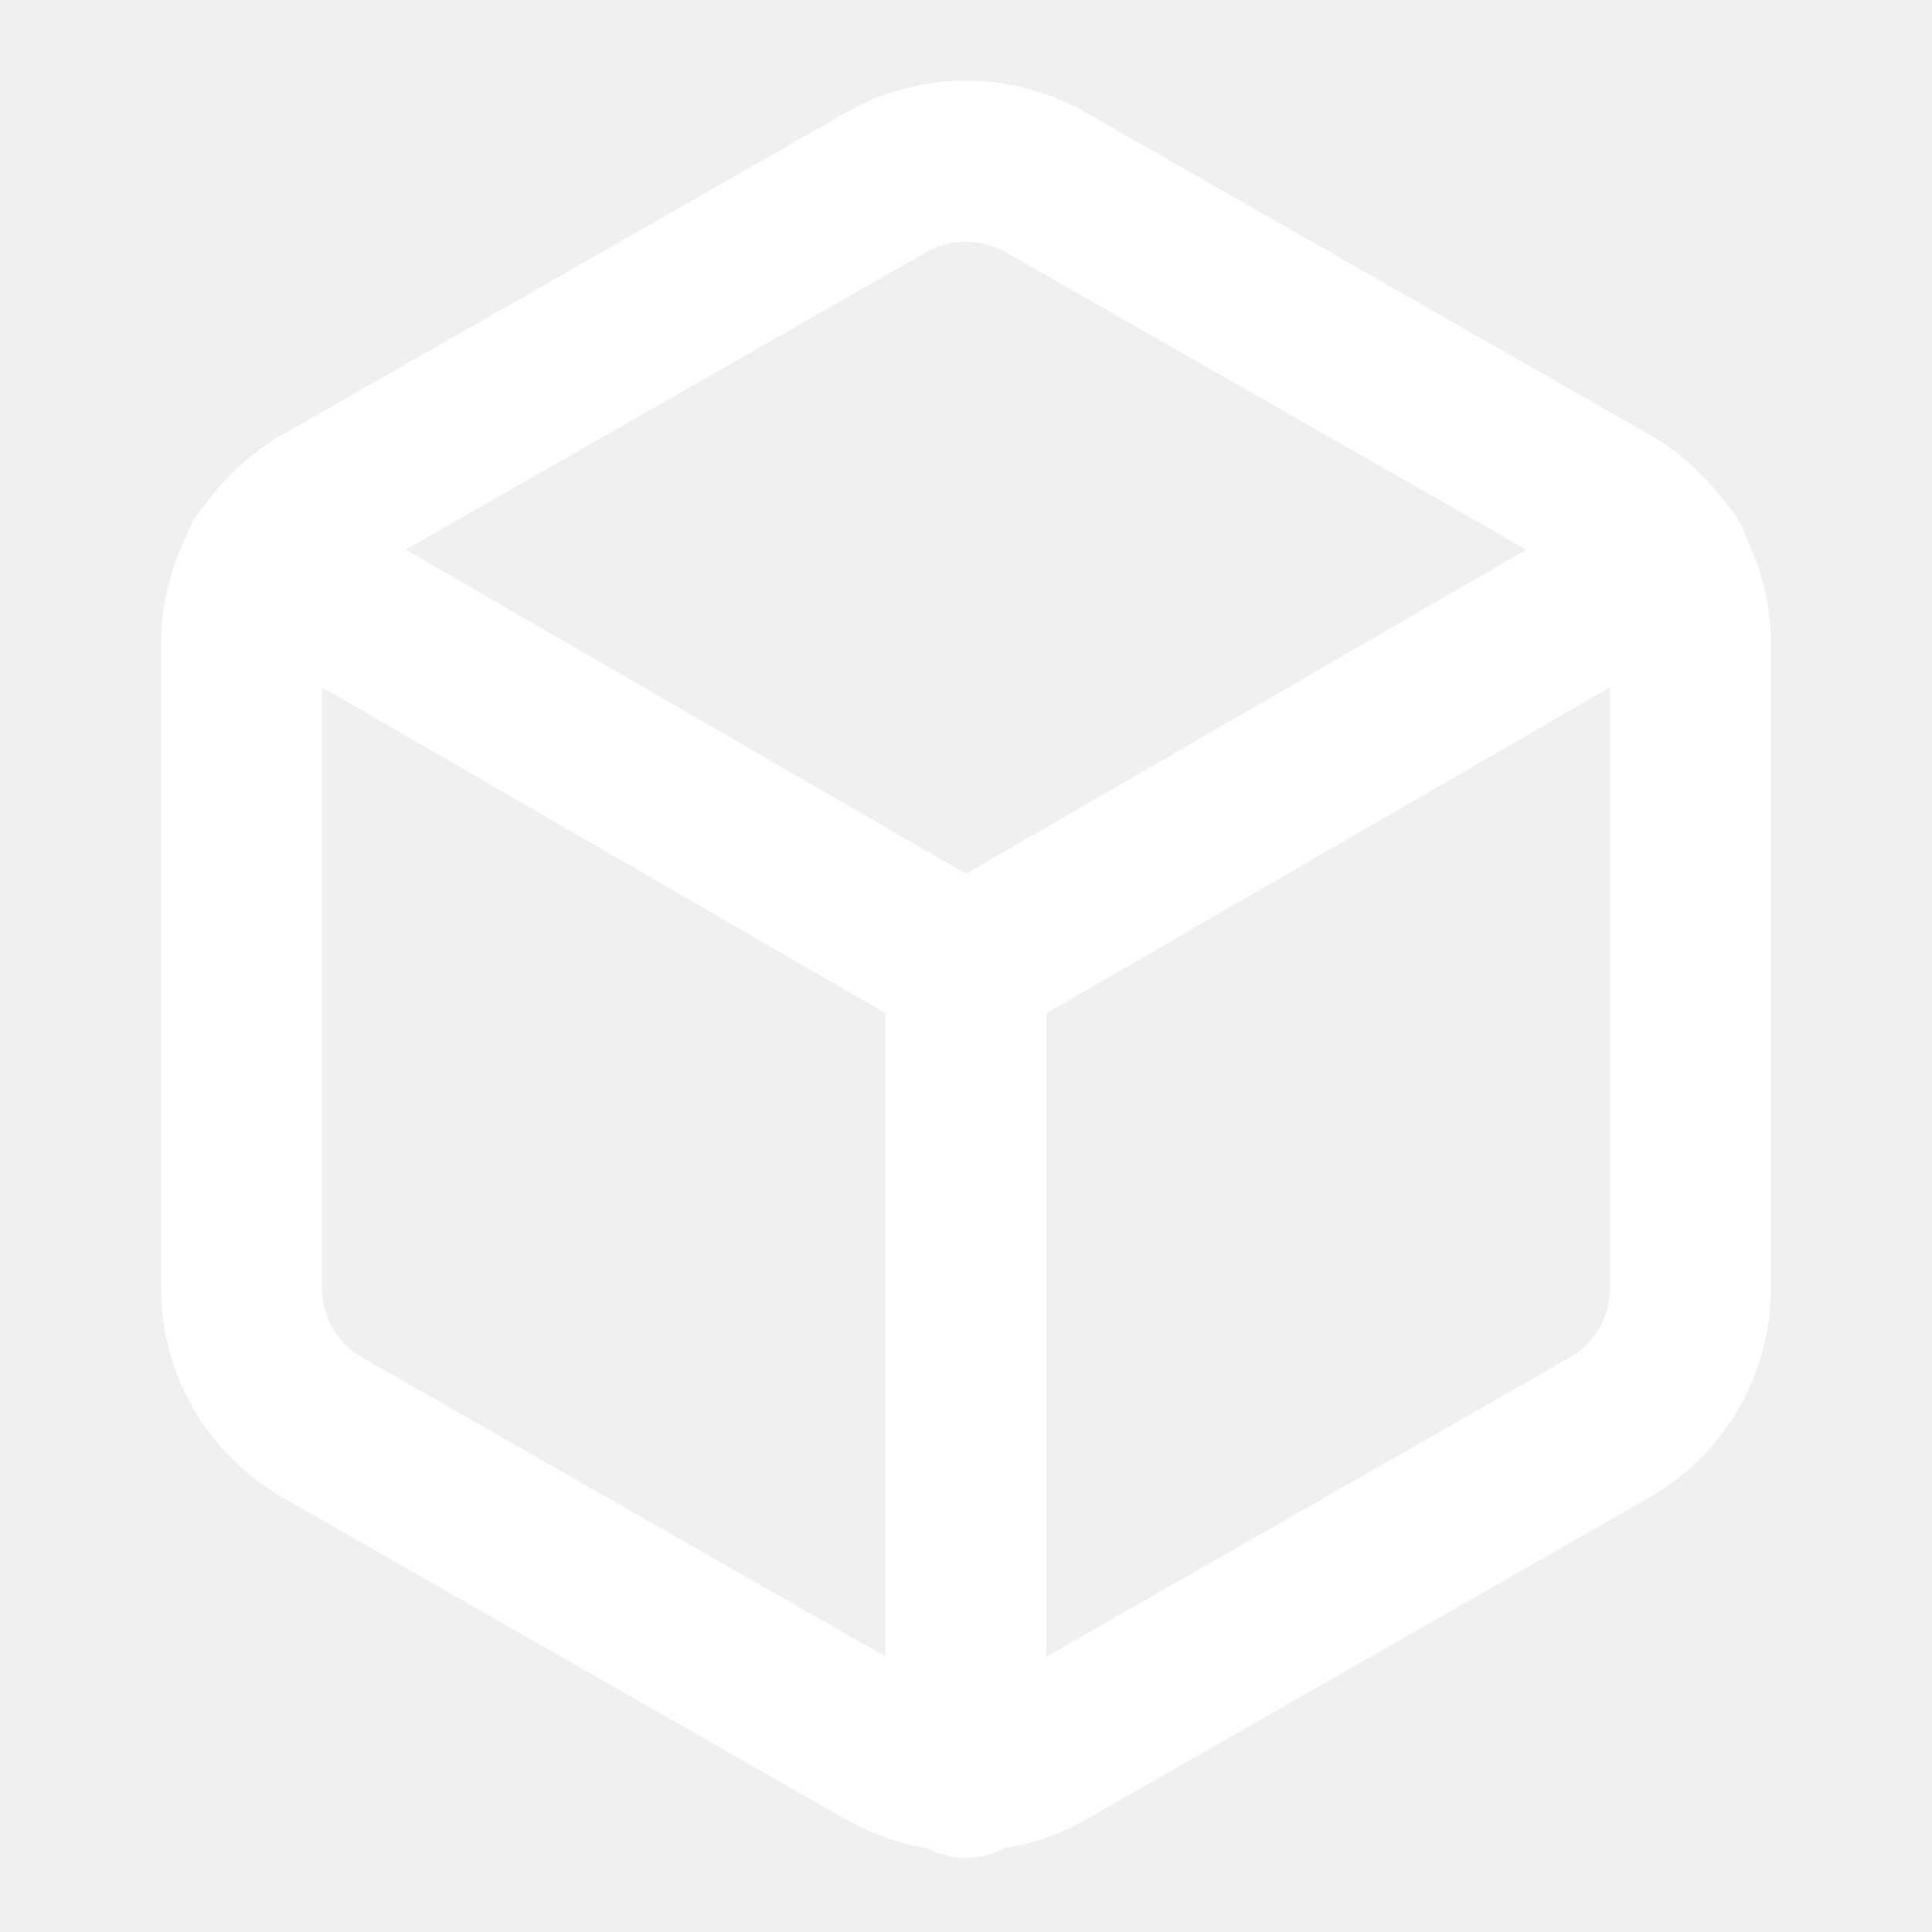
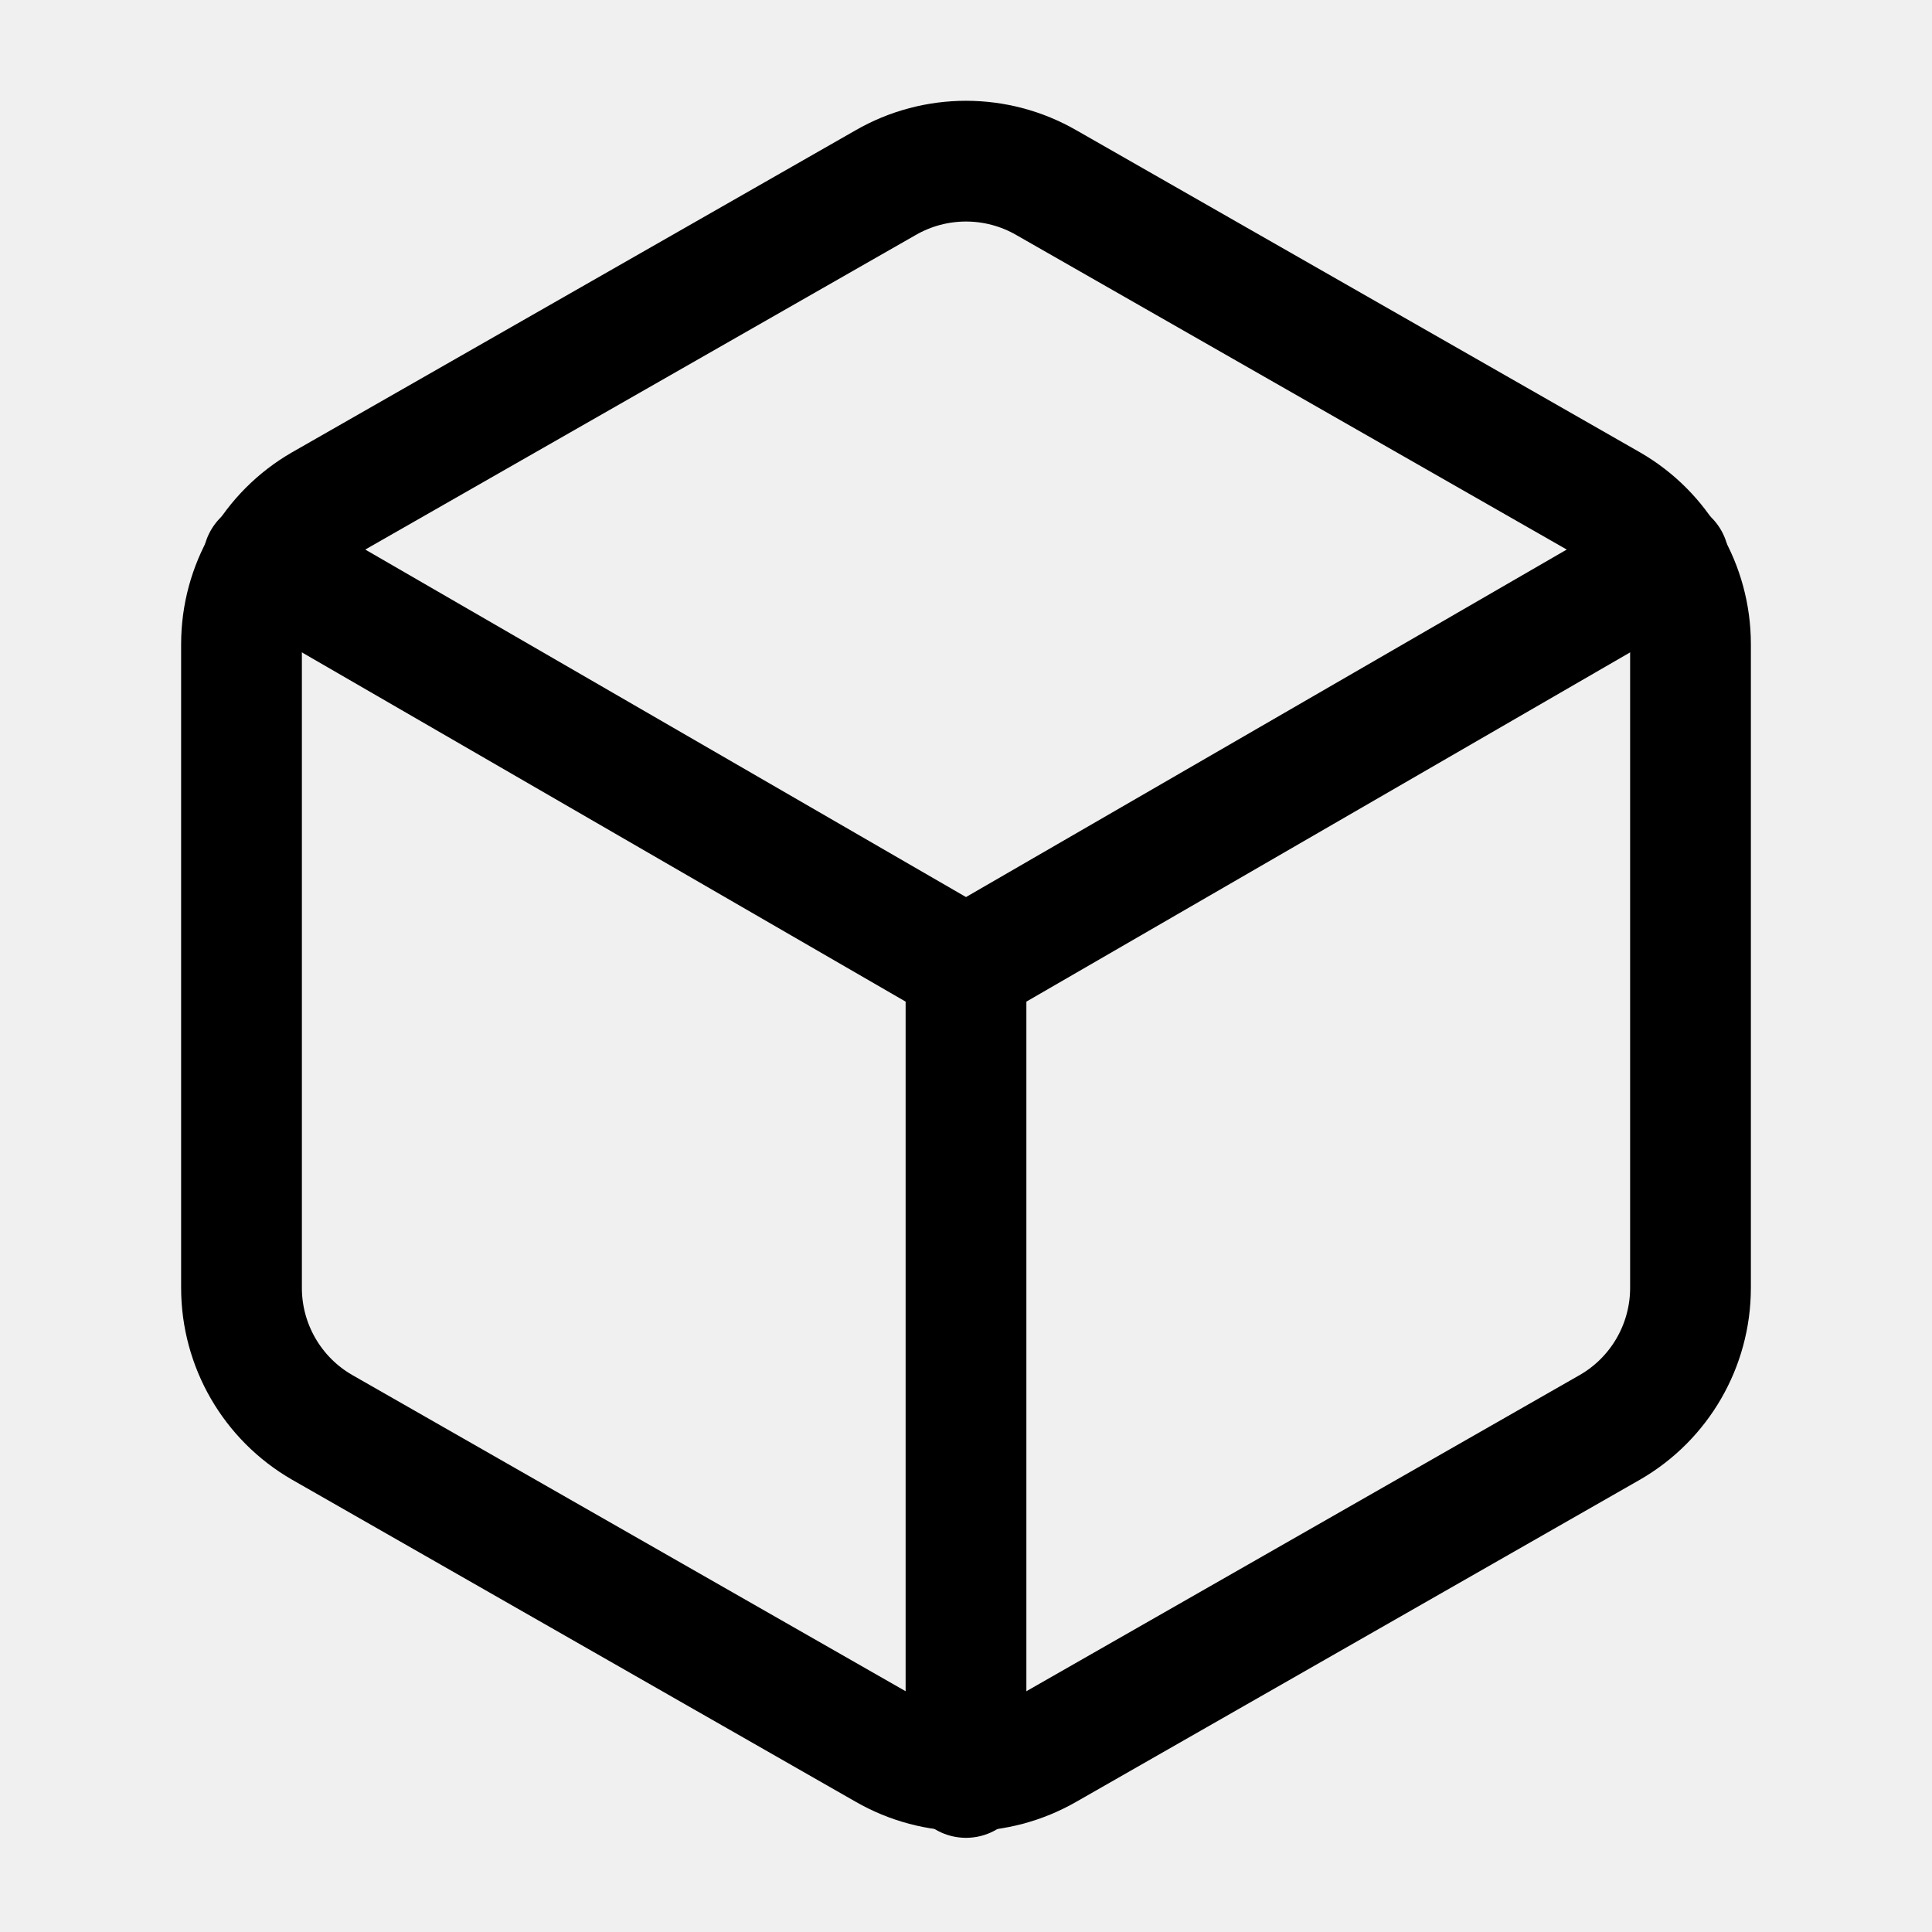
- <svg xmlns="http://www.w3.org/2000/svg" width="24" height="24" viewBox="0 0 24 24" fill="none" stroke="#ffffff" stroke-width="2" stroke-linecap="round" stroke-linejoin="round" class="feather feather-box">
+ <svg xmlns="http://www.w3.org/2000/svg" width="24" height="24" viewBox="0 0 24 24" fill="none" stroke="currentColor" stroke-width="1.5" stroke-linecap="round" stroke-linejoin="round" class="feather feather-box">
  <path d="M21 16V8a2 2 0 0 0-1-1.73l-7-4a2 2 0 0 0-2 0l-7 4A2 2 0 0 0 3 8v8a2 2 0 0 0 1 1.73l7 4a2 2 0 0 0 2 0l7-4A2 2 0 0 0 21 16z" />
  <polyline points="3.27 6.96 12 12.01 20.73 6.96" />
  <line x1="12" y1="22.08" x2="12" y2="12" />
</svg>
